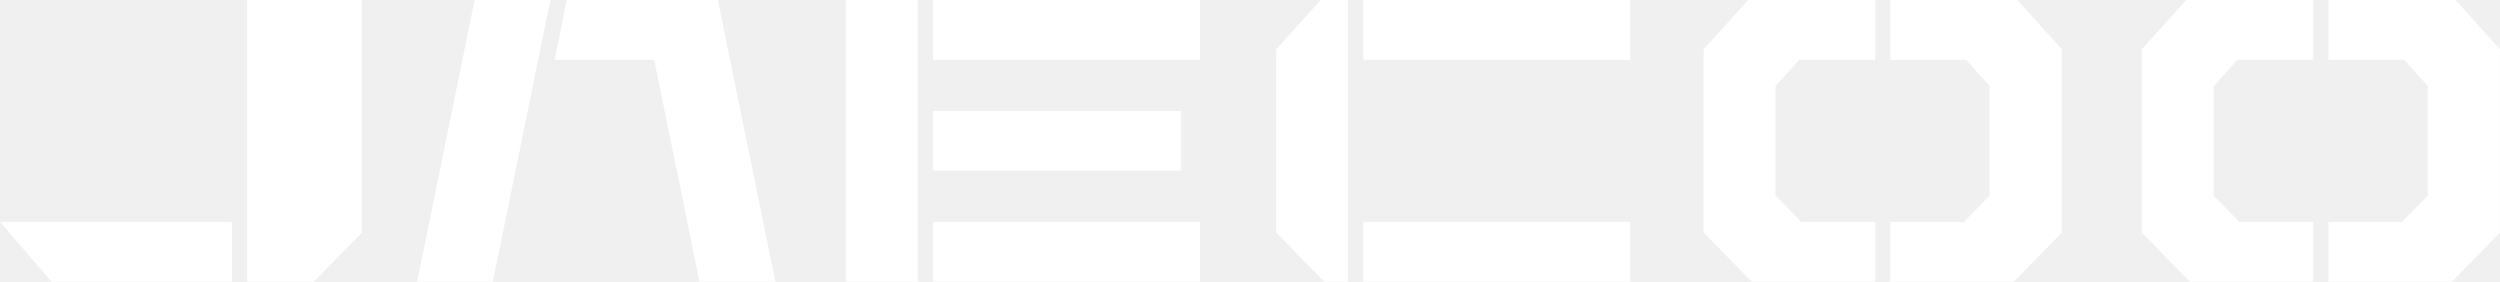
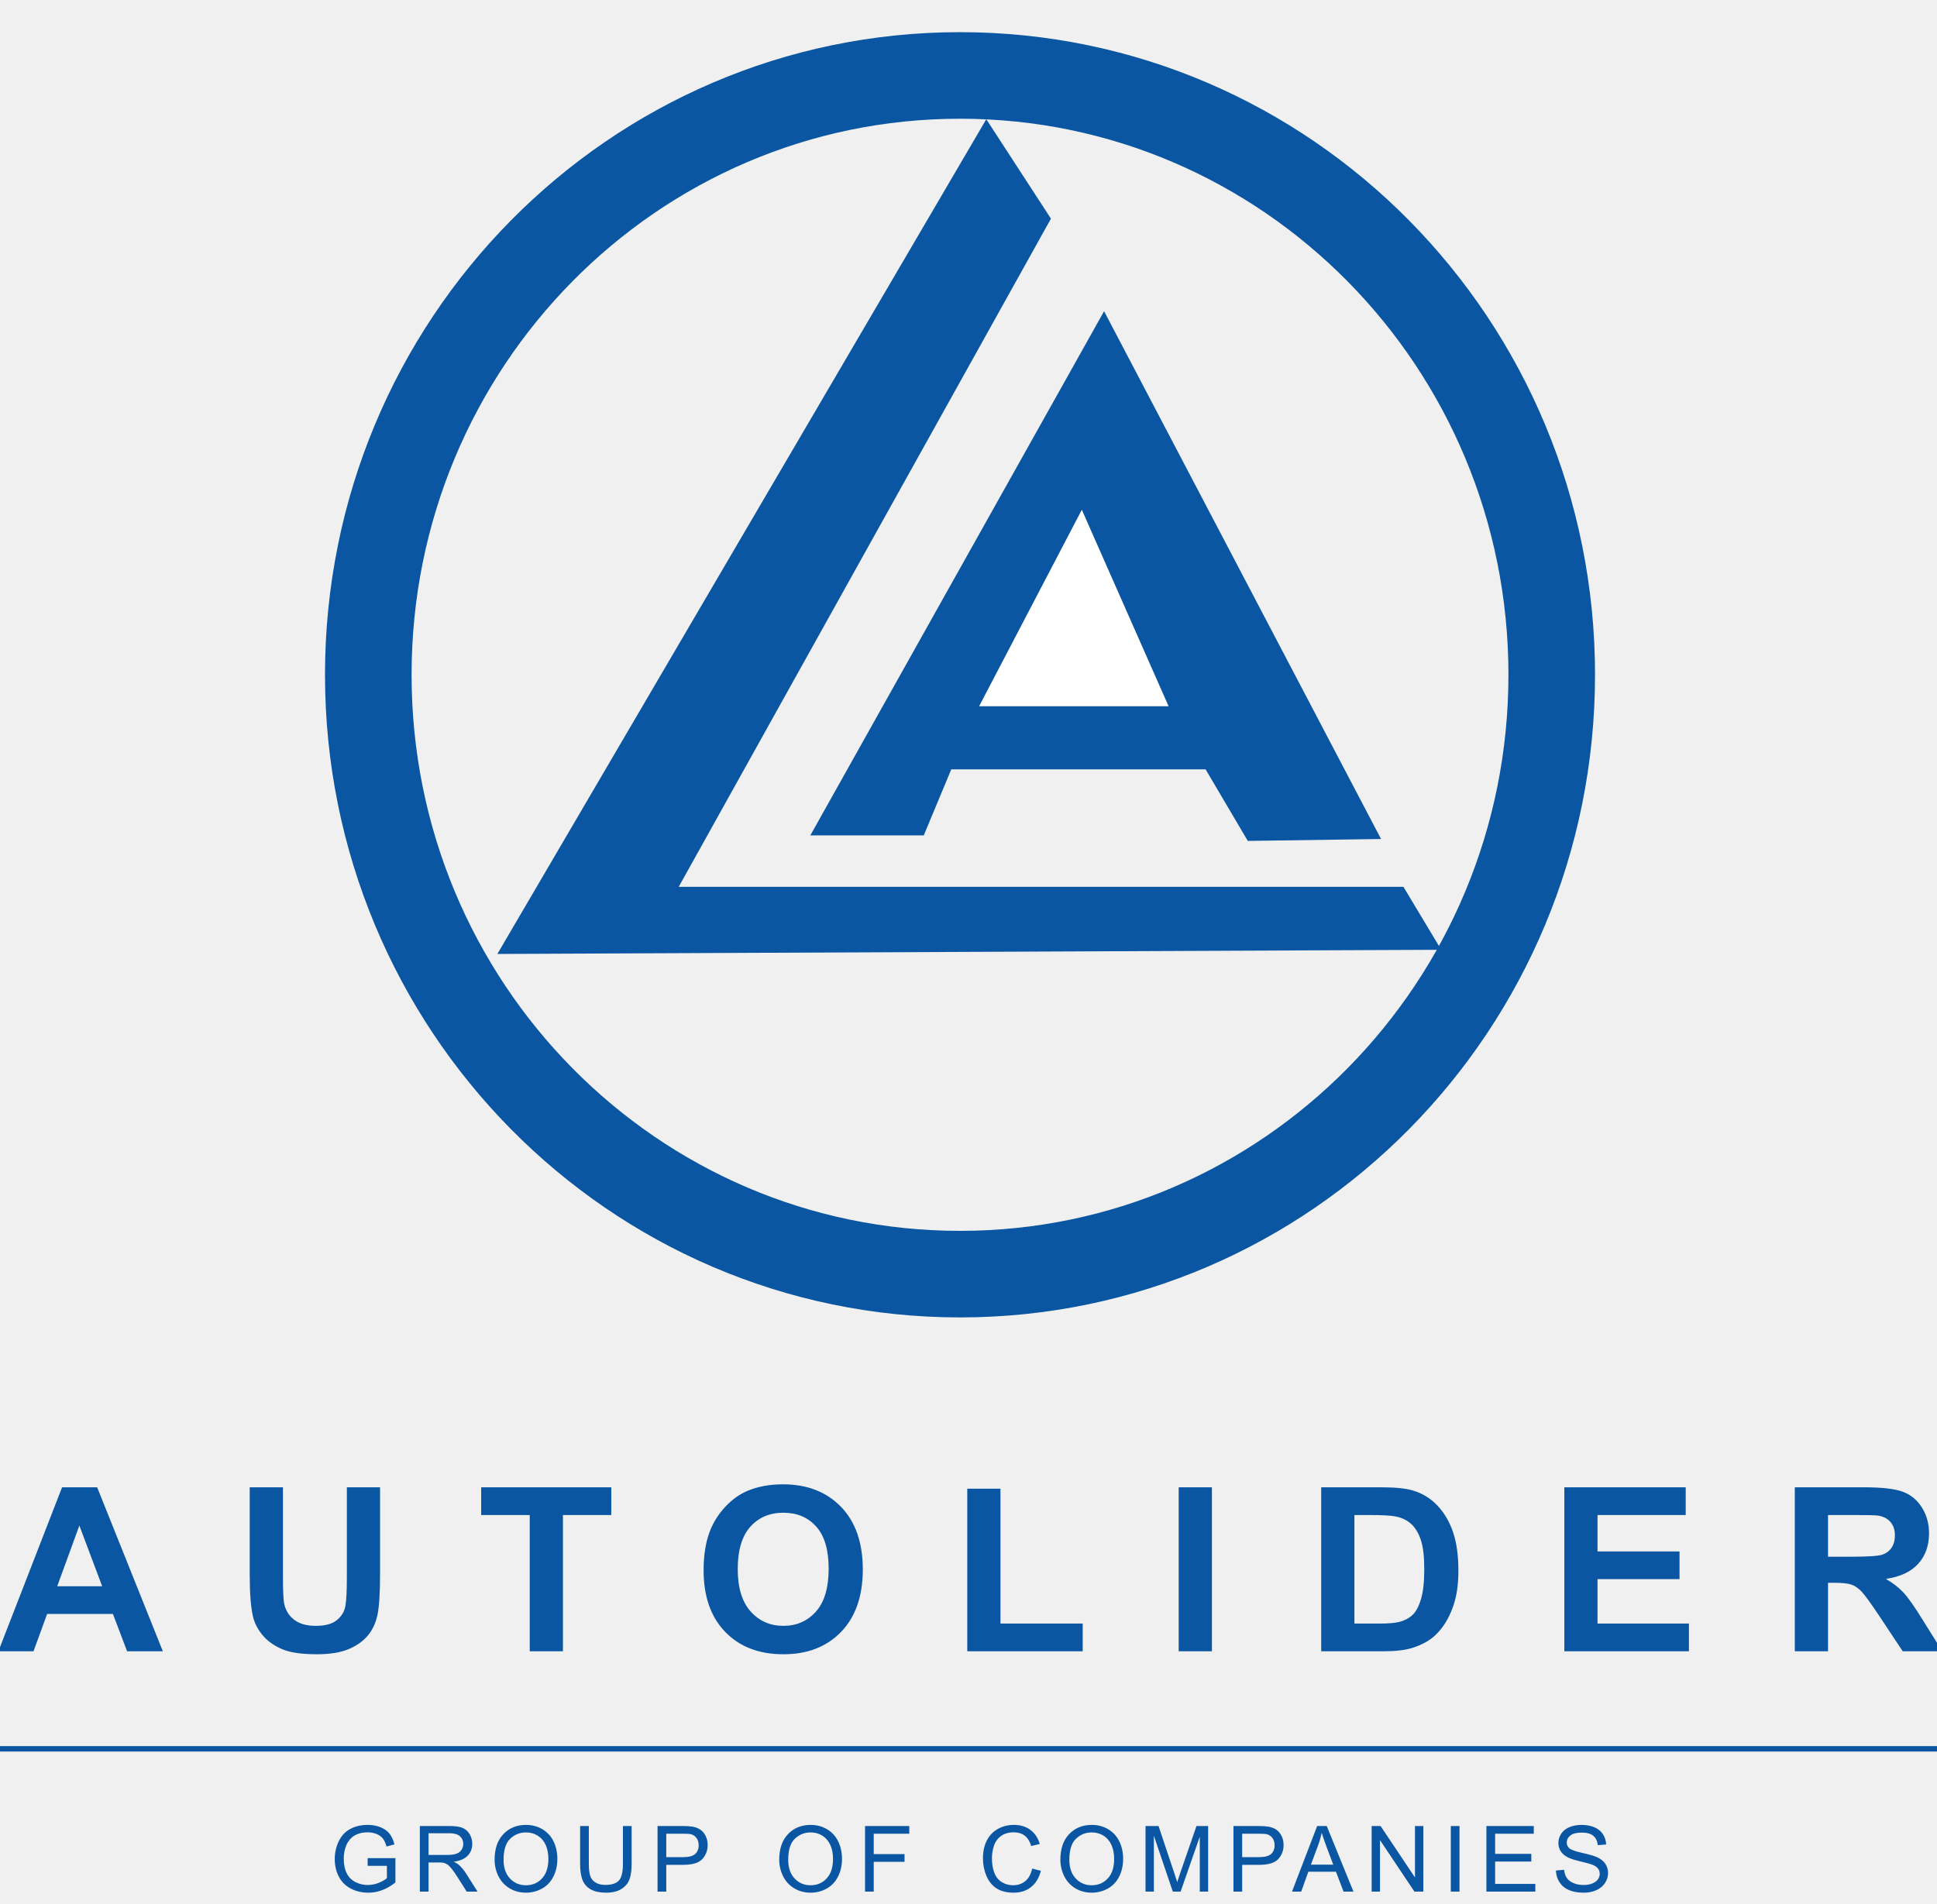
- <svg xmlns="http://www.w3.org/2000/svg" width="213" height="24" viewBox="0 0 213 24" fill="none">
-   <g id="logo 1" clip-path="url(#clip0_31_670)">
-     <path id="Vector" d="M79.489 18.907V24H102.24V18.907H79.489ZM182.472 4.213V19.807L186.503 23.929L186.573 23.999H197.088V18.905H190.797L188.602 16.66V7.344L190.634 5.093H197.088V0H186.27L182.472 4.213ZM145.145 4.213V19.807L149.173 23.929L149.24 23.999H159.759V18.905H153.466L151.272 16.66V7.344L153.303 5.093H159.759V0H148.942L145.145 4.213ZM171.878 0H161.054V5.093H167.508L169.513 7.323V16.667L167.325 18.907H161.054V24H171.582L175.594 19.893L175.667 19.821V4.2L171.952 0.08L171.878 0.003V0ZM209.21 0H198.384V5.093H204.839L206.843 7.323V16.667L204.654 18.907H198.384V24H208.913L212.924 19.893L212.997 19.821V4.2L209.281 0.08L209.21 0.003V0ZM108.79 4.141L108.726 4.215V19.807L112.823 24H114.845V0.001H112.522L108.788 4.141H108.79ZM116.144 24H138.899V18.907H116.144V24ZM77.157 0H72.07V24H78.191V0.001H77.157V0ZM21.057 0V24H26.741L30.828 19.821V0.001H21.059L21.057 0ZM4.391 24H19.761V18.907H0L4.391 24ZM100.634 14.547V9.453H79.489V14.547H100.634ZM116.144 5.093H138.899V0H116.144V5.093ZM79.489 0V5.093H102.24V0H79.489ZM40.439 0H46.896L45.857 5.093H45.852L41.992 24H35.539L40.44 0.001L40.439 0ZM55.029 0H61.162L66.062 24H59.596L55.736 5.093H47.251L48.289 0H55.029Z" fill="white" />
+ <svg xmlns="http://www.w3.org/2000/svg" width="119" height="117" viewBox="0 0 119 117" fill="none">
+   <g clip-path="url(#clip0_24_695)">
+     <path fill-rule="evenodd" clip-rule="evenodd" d="M58.978 4.636C79.055 4.636 95.331 21.125 95.331 41.466C95.331 61.807 79.055 78.296 58.978 78.296C38.901 78.296 22.626 61.807 22.626 41.466C22.626 21.125 38.901 4.636 58.978 4.636Z" stroke="#0A56A2" stroke-width="5.319" stroke-miterlimit="22.926" />
+     <path fill-rule="evenodd" clip-rule="evenodd" d="M60.599 7.58L64.41 13.442L41.47 54.63H86.146L88.308 58.232L30.788 58.487L60.599 7.58Z" fill="#0A56A2" stroke="#0A56A2" stroke-width="0.266" stroke-miterlimit="22.926" />
+     <path fill-rule="evenodd" clip-rule="evenodd" d="M67.826 19.403L50.01 51.202H56.663L58.354 47.142H74.14L76.734 51.54L84.627 51.427L67.826 19.403Z" fill="#0A56A2" stroke="#0A56A2" stroke-width="0.266" stroke-miterlimit="22.926" />
+     <path fill-rule="evenodd" clip-rule="evenodd" d="M59.932 43.533H71.997L66.472 31.017L59.932 43.533Z" fill="white" stroke="#0A56A2" stroke-width="0.266" stroke-miterlimit="22.926" />
+     <path d="M10.005 101.471H7.808L6.937 99.177H2.896L2.059 101.471H-0.099L3.813 91.395H5.969L10.005 101.471ZM6.276 97.474L4.876 93.745L3.515 97.474H6.276ZM15.342 91.395H17.383V96.855C17.383 97.723 17.408 98.284 17.457 98.539C17.544 98.952 17.748 99.285 18.072 99.534C18.398 99.785 18.841 99.909 19.404 99.909C19.974 99.909 20.406 99.792 20.696 99.555C20.987 99.318 21.161 99.029 21.22 98.685C21.278 98.34 21.309 97.77 21.309 96.973V91.395H23.349V96.694C23.349 97.904 23.295 98.76 23.185 99.259C23.075 99.759 22.873 100.181 22.578 100.526C22.284 100.87 21.89 101.143 21.398 101.347C20.903 101.551 20.26 101.654 19.465 101.654C18.506 101.654 17.779 101.544 17.284 101.321C16.789 101.098 16.397 100.81 16.109 100.453C15.82 100.097 15.633 99.726 15.541 99.334C15.408 98.757 15.342 97.904 15.342 96.775V91.395ZM32.544 101.471V93.098H29.561V91.395H37.554V93.098H34.584V101.471H32.544ZM43.226 96.494C43.226 95.467 43.381 94.604 43.688 93.905C43.915 93.391 44.23 92.929 44.626 92.521C45.022 92.113 45.456 91.811 45.928 91.611C46.556 91.346 47.281 91.212 48.102 91.212C49.589 91.212 50.776 91.674 51.669 92.596C52.56 93.52 53.006 94.803 53.006 96.447C53.006 98.077 52.563 99.353 51.678 100.273C50.794 101.194 49.61 101.654 48.13 101.654C46.631 101.654 45.438 101.196 44.553 100.279C43.669 99.365 43.226 98.103 43.226 96.494ZM45.323 96.426C45.323 97.568 45.588 98.434 46.115 99.025C46.643 99.613 47.314 99.909 48.125 99.909C48.939 99.909 49.605 99.616 50.128 99.032C50.649 98.445 50.909 97.568 50.909 96.398C50.909 95.242 50.656 94.379 50.147 93.811C49.64 93.241 48.967 92.957 48.125 92.957C47.286 92.957 46.608 93.246 46.094 93.82C45.581 94.397 45.323 95.265 45.323 96.426ZM59.424 101.471V91.48H61.464V99.768H66.516V101.471H59.424ZM72.414 101.471V91.395H74.454V101.471H72.414ZM81.168 91.395H84.878C85.715 91.395 86.353 91.459 86.792 91.588C87.38 91.761 87.887 92.071 88.307 92.516C88.729 92.96 89.048 93.504 89.268 94.149C89.487 94.791 89.597 95.586 89.597 96.529C89.597 97.359 89.494 98.073 89.287 98.673C89.036 99.407 88.677 100 88.211 100.453C87.859 100.798 87.383 101.065 86.785 101.258C86.337 101.401 85.739 101.471 84.988 101.471H81.168V91.395ZM83.208 93.098V99.768H84.721C85.286 99.768 85.694 99.735 85.945 99.672C86.276 99.59 86.548 99.449 86.764 99.252C86.982 99.055 87.158 98.732 87.294 98.281C87.432 97.831 87.5 97.214 87.5 96.435C87.5 95.657 87.432 95.061 87.294 94.644C87.158 94.226 86.965 93.902 86.719 93.668C86.473 93.436 86.161 93.276 85.781 93.194C85.499 93.131 84.944 93.098 84.118 93.098H83.208ZM96.104 101.471V91.395H103.562V93.098H98.144V95.335H103.182V97.038H98.144V99.768H103.759V101.471H96.104ZM110.264 101.471V91.395H114.549C115.626 91.395 116.409 91.487 116.897 91.667C117.387 91.848 117.776 92.169 118.069 92.631C118.363 93.096 118.51 93.623 118.51 94.219C118.51 94.977 118.29 95.6 117.847 96.093C117.403 96.585 116.742 96.895 115.86 97.024C116.299 97.28 116.66 97.561 116.944 97.868C117.23 98.176 117.614 98.722 118.098 99.506L119.326 101.471H116.894L115.435 99.271C114.913 98.49 114.554 97.998 114.359 97.793C114.167 97.592 113.963 97.451 113.747 97.376C113.529 97.301 113.186 97.263 112.717 97.263H112.305V101.471H110.264ZM112.305 95.659H113.81C114.786 95.659 115.393 95.617 115.637 95.535C115.879 95.453 116.071 95.31 116.207 95.108C116.346 94.906 116.414 94.653 116.414 94.35C116.414 94.01 116.322 93.738 116.142 93.527C115.961 93.318 115.705 93.187 115.377 93.133C115.21 93.11 114.715 93.098 113.892 93.098H112.305V95.659Z" fill="#0A56A2" />
+     <path d="M-0.268 107.465H119.062" stroke="#0A56A2" stroke-width="0.332" stroke-miterlimit="22.926" />
+     <path d="M22.587 114.656V114.183H24.293V115.677C24.031 115.885 23.761 116.043 23.482 116.148C23.203 116.253 22.917 116.305 22.625 116.305C22.229 116.305 21.869 116.221 21.546 116.051C21.223 115.882 20.978 115.636 20.814 115.317C20.649 114.996 20.566 114.637 20.566 114.242C20.566 113.85 20.648 113.484 20.812 113.144C20.976 112.804 21.212 112.552 21.52 112.388C21.827 112.223 22.182 112.14 22.583 112.14C22.874 112.14 23.138 112.187 23.373 112.282C23.609 112.377 23.794 112.508 23.927 112.676C24.061 112.845 24.162 113.065 24.232 113.336L23.75 113.468C23.689 113.263 23.614 113.102 23.525 112.983C23.435 112.866 23.308 112.772 23.141 112.702C22.974 112.632 22.79 112.596 22.586 112.596C22.343 112.596 22.133 112.634 21.955 112.708C21.777 112.782 21.635 112.879 21.525 113.001C21.416 113.122 21.332 113.256 21.272 113.4C21.169 113.65 21.118 113.921 21.118 114.212C21.118 114.573 21.18 114.874 21.303 115.117C21.427 115.359 21.607 115.539 21.842 115.656C22.079 115.774 22.329 115.833 22.595 115.833C22.825 115.833 23.051 115.788 23.27 115.698C23.49 115.608 23.656 115.514 23.769 115.411V114.656H22.587ZM25.793 116.238V112.208H27.579C27.939 112.208 28.212 112.244 28.398 112.316C28.585 112.389 28.734 112.516 28.846 112.699C28.957 112.882 29.013 113.085 29.013 113.306C29.013 113.592 28.92 113.833 28.735 114.029C28.55 114.226 28.265 114.349 27.878 114.403C28.02 114.47 28.127 114.538 28.2 114.604C28.356 114.746 28.503 114.925 28.641 115.14L29.338 116.238H28.672L28.139 115.399C27.985 115.156 27.856 114.971 27.756 114.843C27.654 114.714 27.564 114.625 27.484 114.574C27.406 114.523 27.324 114.487 27.241 114.467C27.181 114.454 27.083 114.448 26.945 114.448H26.328V116.238H25.793ZM26.328 113.986H27.472C27.716 113.986 27.906 113.961 28.043 113.91C28.18 113.861 28.284 113.78 28.354 113.668C28.425 113.558 28.461 113.437 28.461 113.307C28.461 113.117 28.393 112.959 28.255 112.836C28.117 112.713 27.899 112.652 27.602 112.652H26.328V113.986ZM30.386 114.276C30.386 113.608 30.566 113.085 30.925 112.707C31.284 112.329 31.748 112.14 32.316 112.14C32.688 112.14 33.023 112.229 33.323 112.406C33.621 112.584 33.849 112.831 34.006 113.149C34.162 113.467 34.241 113.827 34.241 114.229C34.241 114.637 34.159 115.003 33.993 115.325C33.828 115.648 33.595 115.892 33.293 116.057C32.99 116.223 32.663 116.305 32.313 116.305C31.933 116.305 31.595 116.214 31.296 116.031C30.997 115.848 30.77 115.598 30.616 115.281C30.462 114.965 30.386 114.63 30.386 114.276ZM30.937 114.286C30.937 114.771 31.067 115.152 31.328 115.431C31.589 115.71 31.917 115.849 32.31 115.849C32.712 115.849 33.041 115.709 33.301 115.427C33.56 115.146 33.69 114.746 33.69 114.228C33.69 113.901 33.634 113.615 33.524 113.371C33.413 113.127 33.251 112.938 33.038 112.803C32.824 112.669 32.584 112.602 32.319 112.602C31.942 112.602 31.617 112.731 31.345 112.99C31.073 113.249 30.937 113.681 30.937 114.286ZM38.269 112.208H38.804V114.535C38.804 114.94 38.758 115.262 38.667 115.5C38.575 115.738 38.41 115.932 38.171 116.081C37.932 116.23 37.62 116.305 37.231 116.305C36.855 116.305 36.547 116.241 36.307 116.11C36.067 115.98 35.896 115.792 35.794 115.546C35.692 115.299 35.64 114.962 35.64 114.535V112.208H36.175V114.534C36.175 114.884 36.208 115.143 36.273 115.308C36.337 115.474 36.448 115.603 36.606 115.692C36.764 115.782 36.957 115.827 37.185 115.827C37.576 115.827 37.854 115.738 38.02 115.561C38.186 115.382 38.269 115.041 38.269 114.534V112.208ZM40.396 116.238V112.208H41.918C42.185 112.208 42.389 112.221 42.531 112.246C42.729 112.279 42.895 112.342 43.029 112.434C43.163 112.527 43.271 112.656 43.353 112.822C43.434 112.988 43.475 113.171 43.475 113.371C43.475 113.712 43.366 114.002 43.147 114.239C42.93 114.476 42.535 114.594 41.964 114.594H40.931V116.238H40.396ZM40.931 114.121H41.972C42.317 114.121 42.561 114.058 42.706 113.929C42.851 113.801 42.923 113.62 42.923 113.387C42.923 113.219 42.881 113.074 42.796 112.954C42.71 112.834 42.598 112.755 42.459 112.716C42.369 112.693 42.203 112.681 41.962 112.681H40.931V114.121ZM47.872 114.276C47.872 113.608 48.052 113.085 48.411 112.707C48.771 112.329 49.234 112.14 49.803 112.14C50.175 112.14 50.51 112.229 50.809 112.406C51.108 112.584 51.336 112.831 51.492 113.149C51.649 113.467 51.728 113.827 51.728 114.229C51.728 114.637 51.645 115.003 51.48 115.325C51.315 115.648 51.081 115.892 50.779 116.057C50.476 116.223 50.15 116.305 49.8 116.305C49.42 116.305 49.081 116.214 48.782 116.031C48.484 115.848 48.257 115.598 48.103 115.281C47.949 114.965 47.872 114.63 47.872 114.276ZM48.424 114.286C48.424 114.771 48.554 115.152 48.815 115.431C49.076 115.71 49.403 115.849 49.797 115.849C50.199 115.849 50.528 115.709 50.788 115.427C51.047 115.146 51.176 114.746 51.176 114.228C51.176 113.901 51.121 113.615 51.01 113.371C50.899 113.127 50.737 112.938 50.524 112.803C50.31 112.669 50.071 112.602 49.806 112.602C49.428 112.602 49.104 112.731 48.832 112.99C48.56 113.249 48.424 113.681 48.424 114.286ZM53.144 116.238V112.208H55.862V112.681H53.678V113.936H55.57V114.409H53.678V116.238H53.144ZM63.411 114.824L63.946 114.959C63.834 115.397 63.633 115.73 63.343 115.96C63.053 116.19 62.699 116.305 62.279 116.305C61.846 116.305 61.493 116.217 61.221 116.04C60.949 115.864 60.743 115.607 60.601 115.273C60.459 114.937 60.388 114.577 60.388 114.193C60.388 113.773 60.468 113.408 60.628 113.095C60.789 112.783 61.017 112.545 61.312 112.383C61.608 112.221 61.933 112.14 62.288 112.14C62.691 112.14 63.03 112.242 63.304 112.448C63.579 112.653 63.77 112.941 63.878 113.313L63.355 113.437C63.262 113.144 63.126 112.93 62.948 112.797C62.771 112.663 62.548 112.596 62.278 112.596C61.97 112.596 61.711 112.67 61.504 112.818C61.296 112.967 61.15 113.166 61.066 113.416C60.982 113.666 60.94 113.924 60.94 114.19C60.94 114.532 60.989 114.832 61.089 115.087C61.188 115.343 61.343 115.533 61.553 115.66C61.763 115.787 61.99 115.849 62.235 115.849C62.534 115.849 62.785 115.763 62.992 115.592C63.198 115.419 63.338 115.164 63.411 114.824ZM65.144 114.276C65.144 113.608 65.324 113.085 65.683 112.707C66.043 112.329 66.506 112.14 67.075 112.14C67.447 112.14 67.782 112.229 68.081 112.406C68.379 112.584 68.607 112.831 68.764 113.149C68.921 113.467 68.999 113.827 68.999 114.229C68.999 114.637 68.917 115.003 68.752 115.325C68.587 115.648 68.353 115.892 68.051 116.057C67.748 116.223 67.422 116.305 67.072 116.305C66.692 116.305 66.353 116.214 66.054 116.031C65.755 115.848 65.528 115.598 65.375 115.281C65.221 114.965 65.144 114.63 65.144 114.276ZM65.695 114.286C65.695 114.771 65.826 115.152 66.087 115.431C66.347 115.71 66.675 115.849 67.069 115.849C67.47 115.849 67.8 115.709 68.059 115.427C68.319 115.146 68.448 114.746 68.448 114.228C68.448 113.901 68.392 113.615 68.282 113.371C68.171 113.127 68.009 112.938 67.796 112.803C67.582 112.669 67.343 112.602 67.077 112.602C66.7 112.602 66.376 112.731 66.103 112.99C65.832 113.249 65.695 113.681 65.695 114.286ZM70.376 116.238V112.208H71.175L72.129 115.06C72.217 115.326 72.281 115.525 72.321 115.657C72.367 115.511 72.439 115.295 72.537 115.011L73.507 112.208H74.221V116.238H73.708V112.866L72.532 116.238H72.052L70.888 112.804V116.238H70.376ZM75.778 116.238V112.208H77.3C77.567 112.208 77.772 112.221 77.913 112.246C78.111 112.279 78.277 112.342 78.411 112.434C78.546 112.527 78.654 112.656 78.735 112.822C78.817 112.988 78.857 113.171 78.857 113.371C78.857 113.712 78.748 114.002 78.53 114.239C78.312 114.476 77.917 114.594 77.347 114.594H76.313V116.238H75.778ZM76.313 114.121H77.354C77.699 114.121 77.943 114.058 78.089 113.929C78.233 113.801 78.305 113.62 78.305 113.387C78.305 113.219 78.263 113.074 78.178 112.954C78.093 112.834 77.98 112.755 77.841 112.716C77.751 112.693 77.585 112.681 77.344 112.681H76.313V114.121ZM79.375 116.238L80.921 112.208H81.508L83.149 116.238H82.541L82.075 115.016H80.378L79.941 116.238H79.375ZM80.535 114.583H81.908L81.488 113.466C81.361 113.126 81.266 112.846 81.199 112.624C81.144 112.887 81.07 113.145 80.977 113.4L80.535 114.583ZM84.268 116.238V112.208H84.816L86.93 115.371V112.208H87.443V116.238H86.895L84.78 113.074V116.238H84.268ZM89.13 116.238V112.208H89.665V116.238H89.13ZM91.318 116.238V112.208H94.228V112.681H91.853V113.919H94.076V114.392H91.853V115.765H94.323V116.238H91.318ZM95.588 114.943L96.089 114.898C96.113 115.101 96.168 115.267 96.255 115.397C96.343 115.527 96.478 115.632 96.661 115.713C96.844 115.792 97.05 115.833 97.279 115.833C97.483 115.833 97.662 115.803 97.817 115.742C97.973 115.681 98.088 115.597 98.165 115.491C98.24 115.385 98.279 115.27 98.279 115.146C98.279 115.02 98.242 114.91 98.169 114.816C98.096 114.722 97.975 114.643 97.806 114.578C97.698 114.537 97.459 114.471 97.088 114.382C96.718 114.293 96.459 114.21 96.311 114.131C96.118 114.029 95.976 113.904 95.882 113.755C95.787 113.605 95.74 113.437 95.74 113.253C95.74 113.048 95.799 112.858 95.914 112.681C96.029 112.504 96.197 112.37 96.419 112.278C96.641 112.186 96.888 112.14 97.159 112.14C97.457 112.14 97.721 112.188 97.949 112.285C98.177 112.38 98.352 112.522 98.475 112.709C98.598 112.896 98.664 113.108 98.673 113.345L98.161 113.384C98.134 113.13 98.041 112.938 97.882 112.808C97.724 112.678 97.489 112.613 97.179 112.613C96.857 112.613 96.621 112.672 96.474 112.79C96.327 112.908 96.253 113.051 96.253 113.218C96.253 113.362 96.305 113.482 96.409 113.575C96.513 113.668 96.78 113.765 97.213 113.862C97.647 113.961 97.944 114.046 98.105 114.12C98.339 114.227 98.513 114.363 98.624 114.53C98.736 114.695 98.791 114.885 98.791 115.101C98.791 115.316 98.73 115.516 98.607 115.706C98.484 115.895 98.309 116.043 98.079 116.148C97.849 116.253 97.591 116.305 97.303 116.305C96.939 116.305 96.634 116.252 96.389 116.146C96.142 116.04 95.95 115.88 95.81 115.666C95.669 115.454 95.596 115.212 95.588 114.943Z" fill="#0A56A2" />
  </g>
  <defs>
-     <clipPath id="clip0_31_670">
-       <rect width="213" height="24" fill="white" />
+     <clipPath id="clip0_24_695">
+       <rect width="119" height="116.495" fill="white" />
    </clipPath>
  </defs>
</svg>
